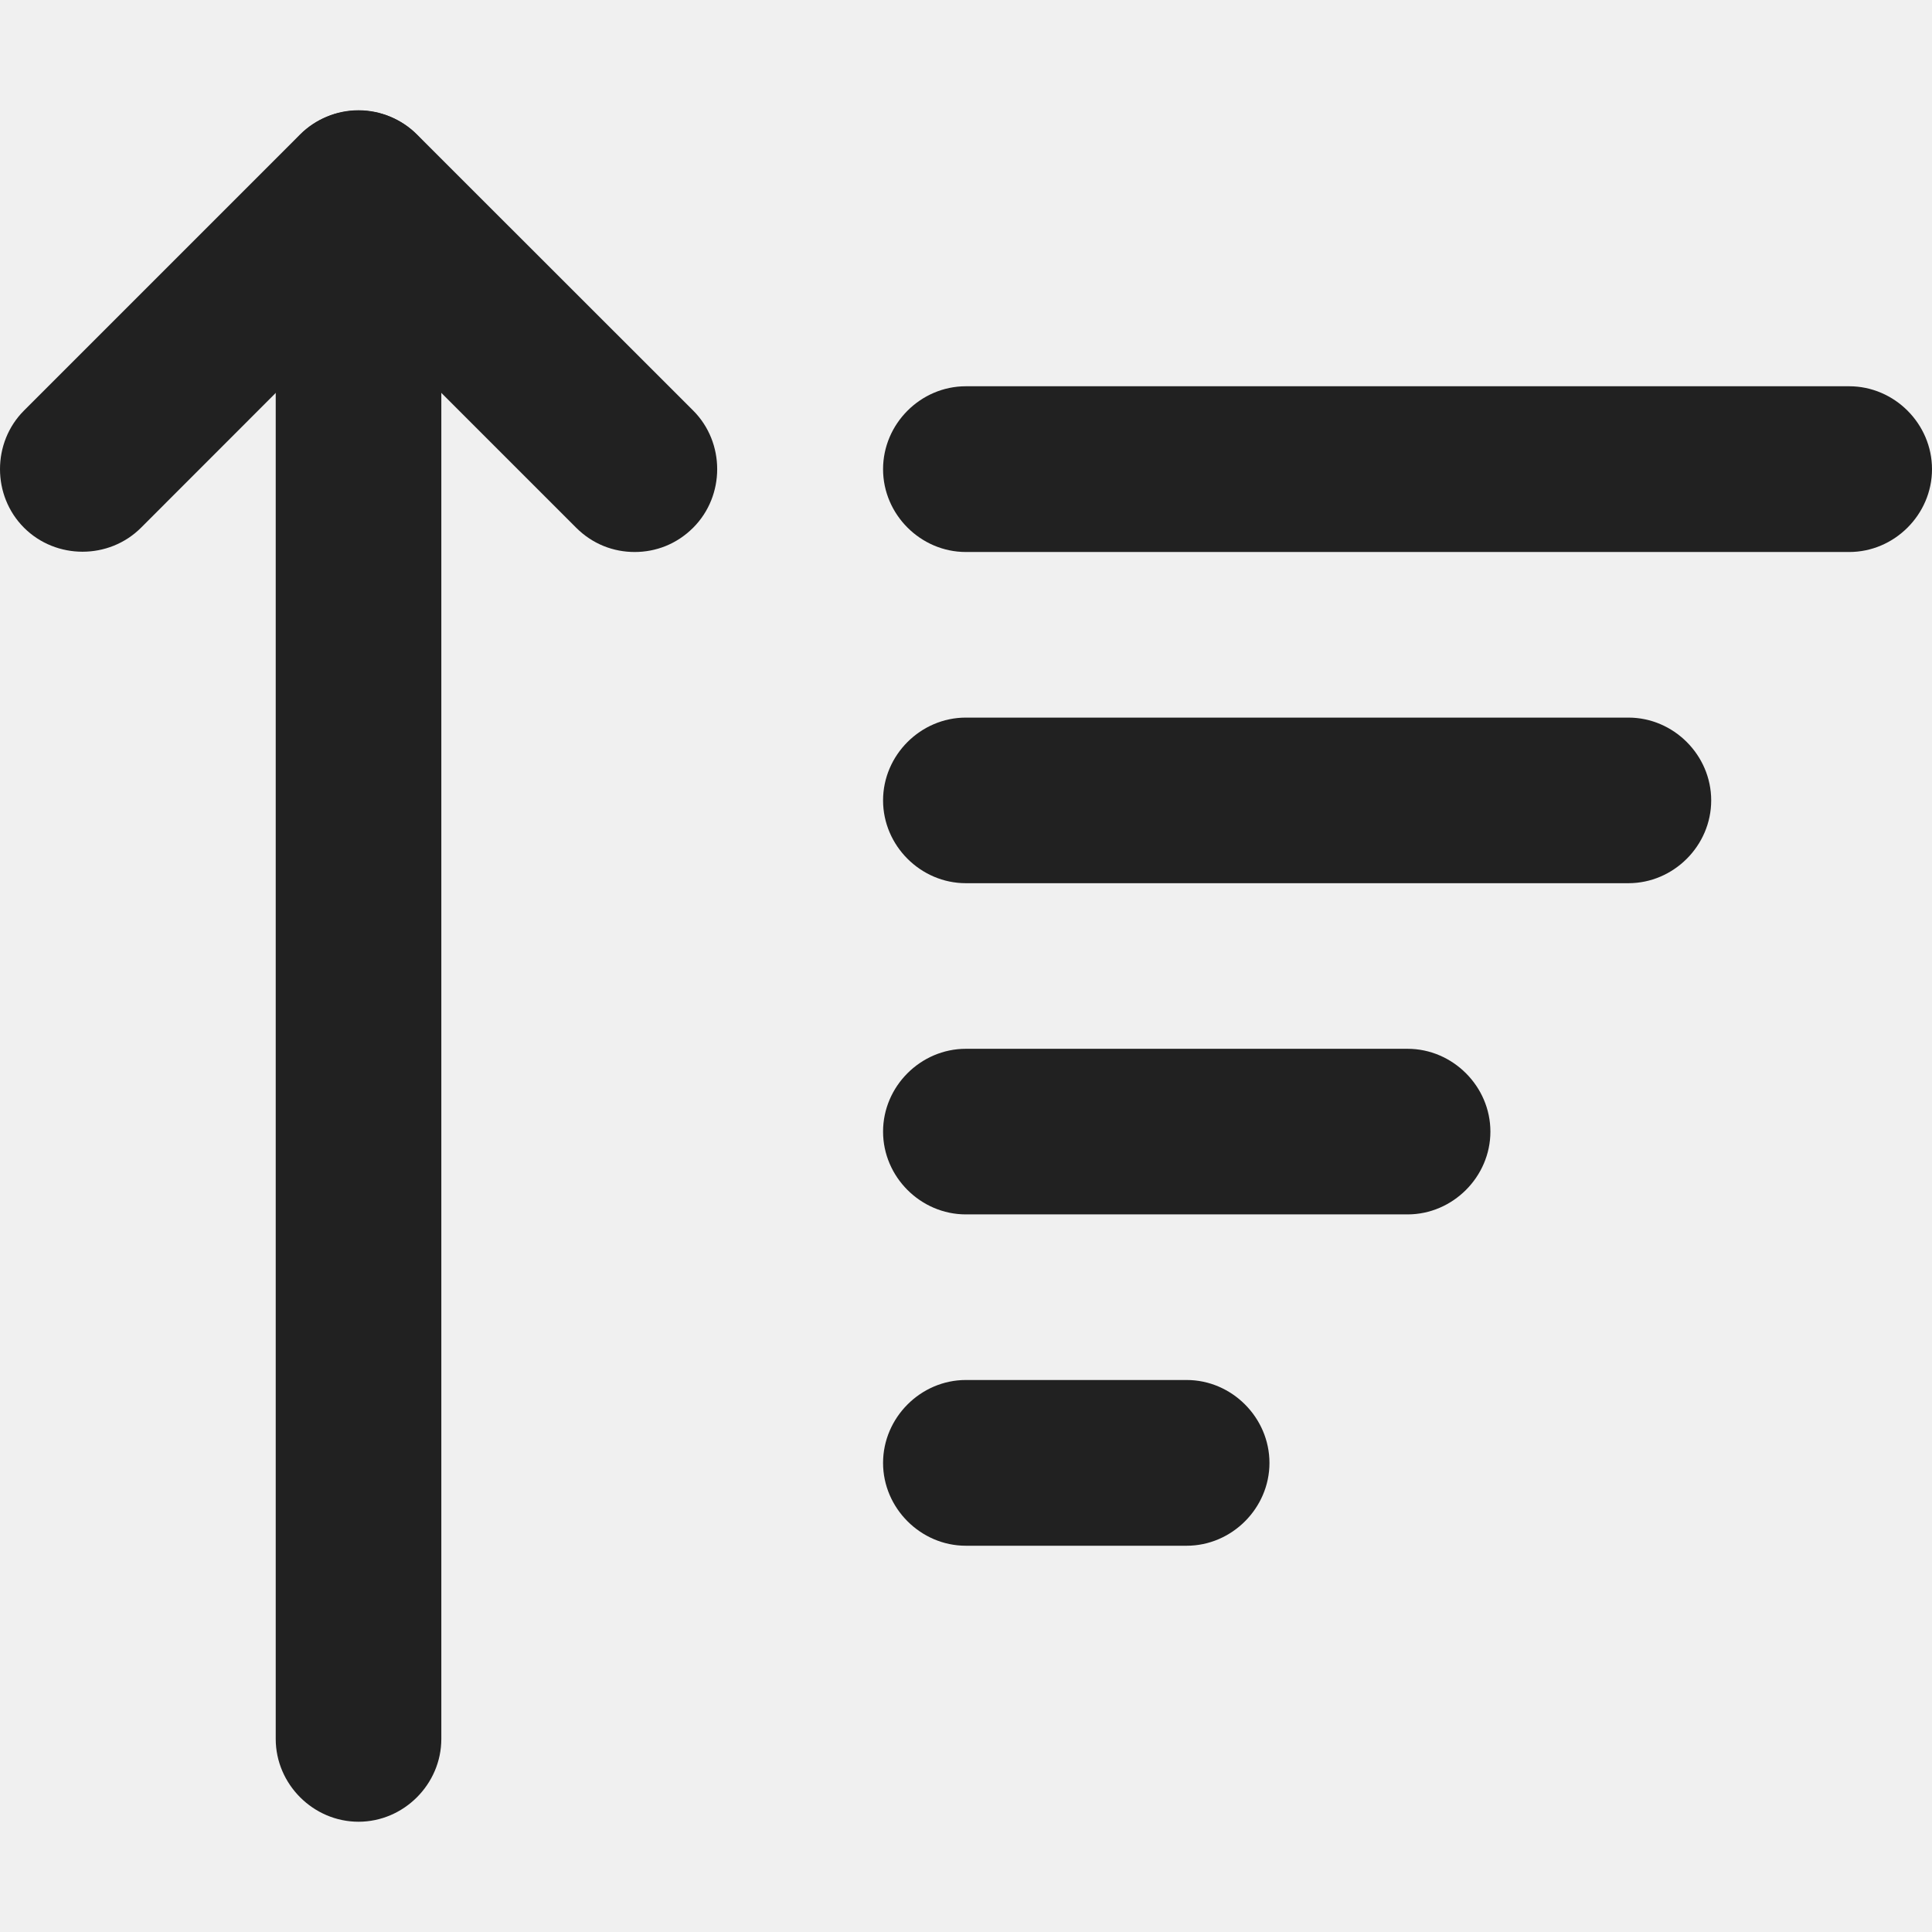
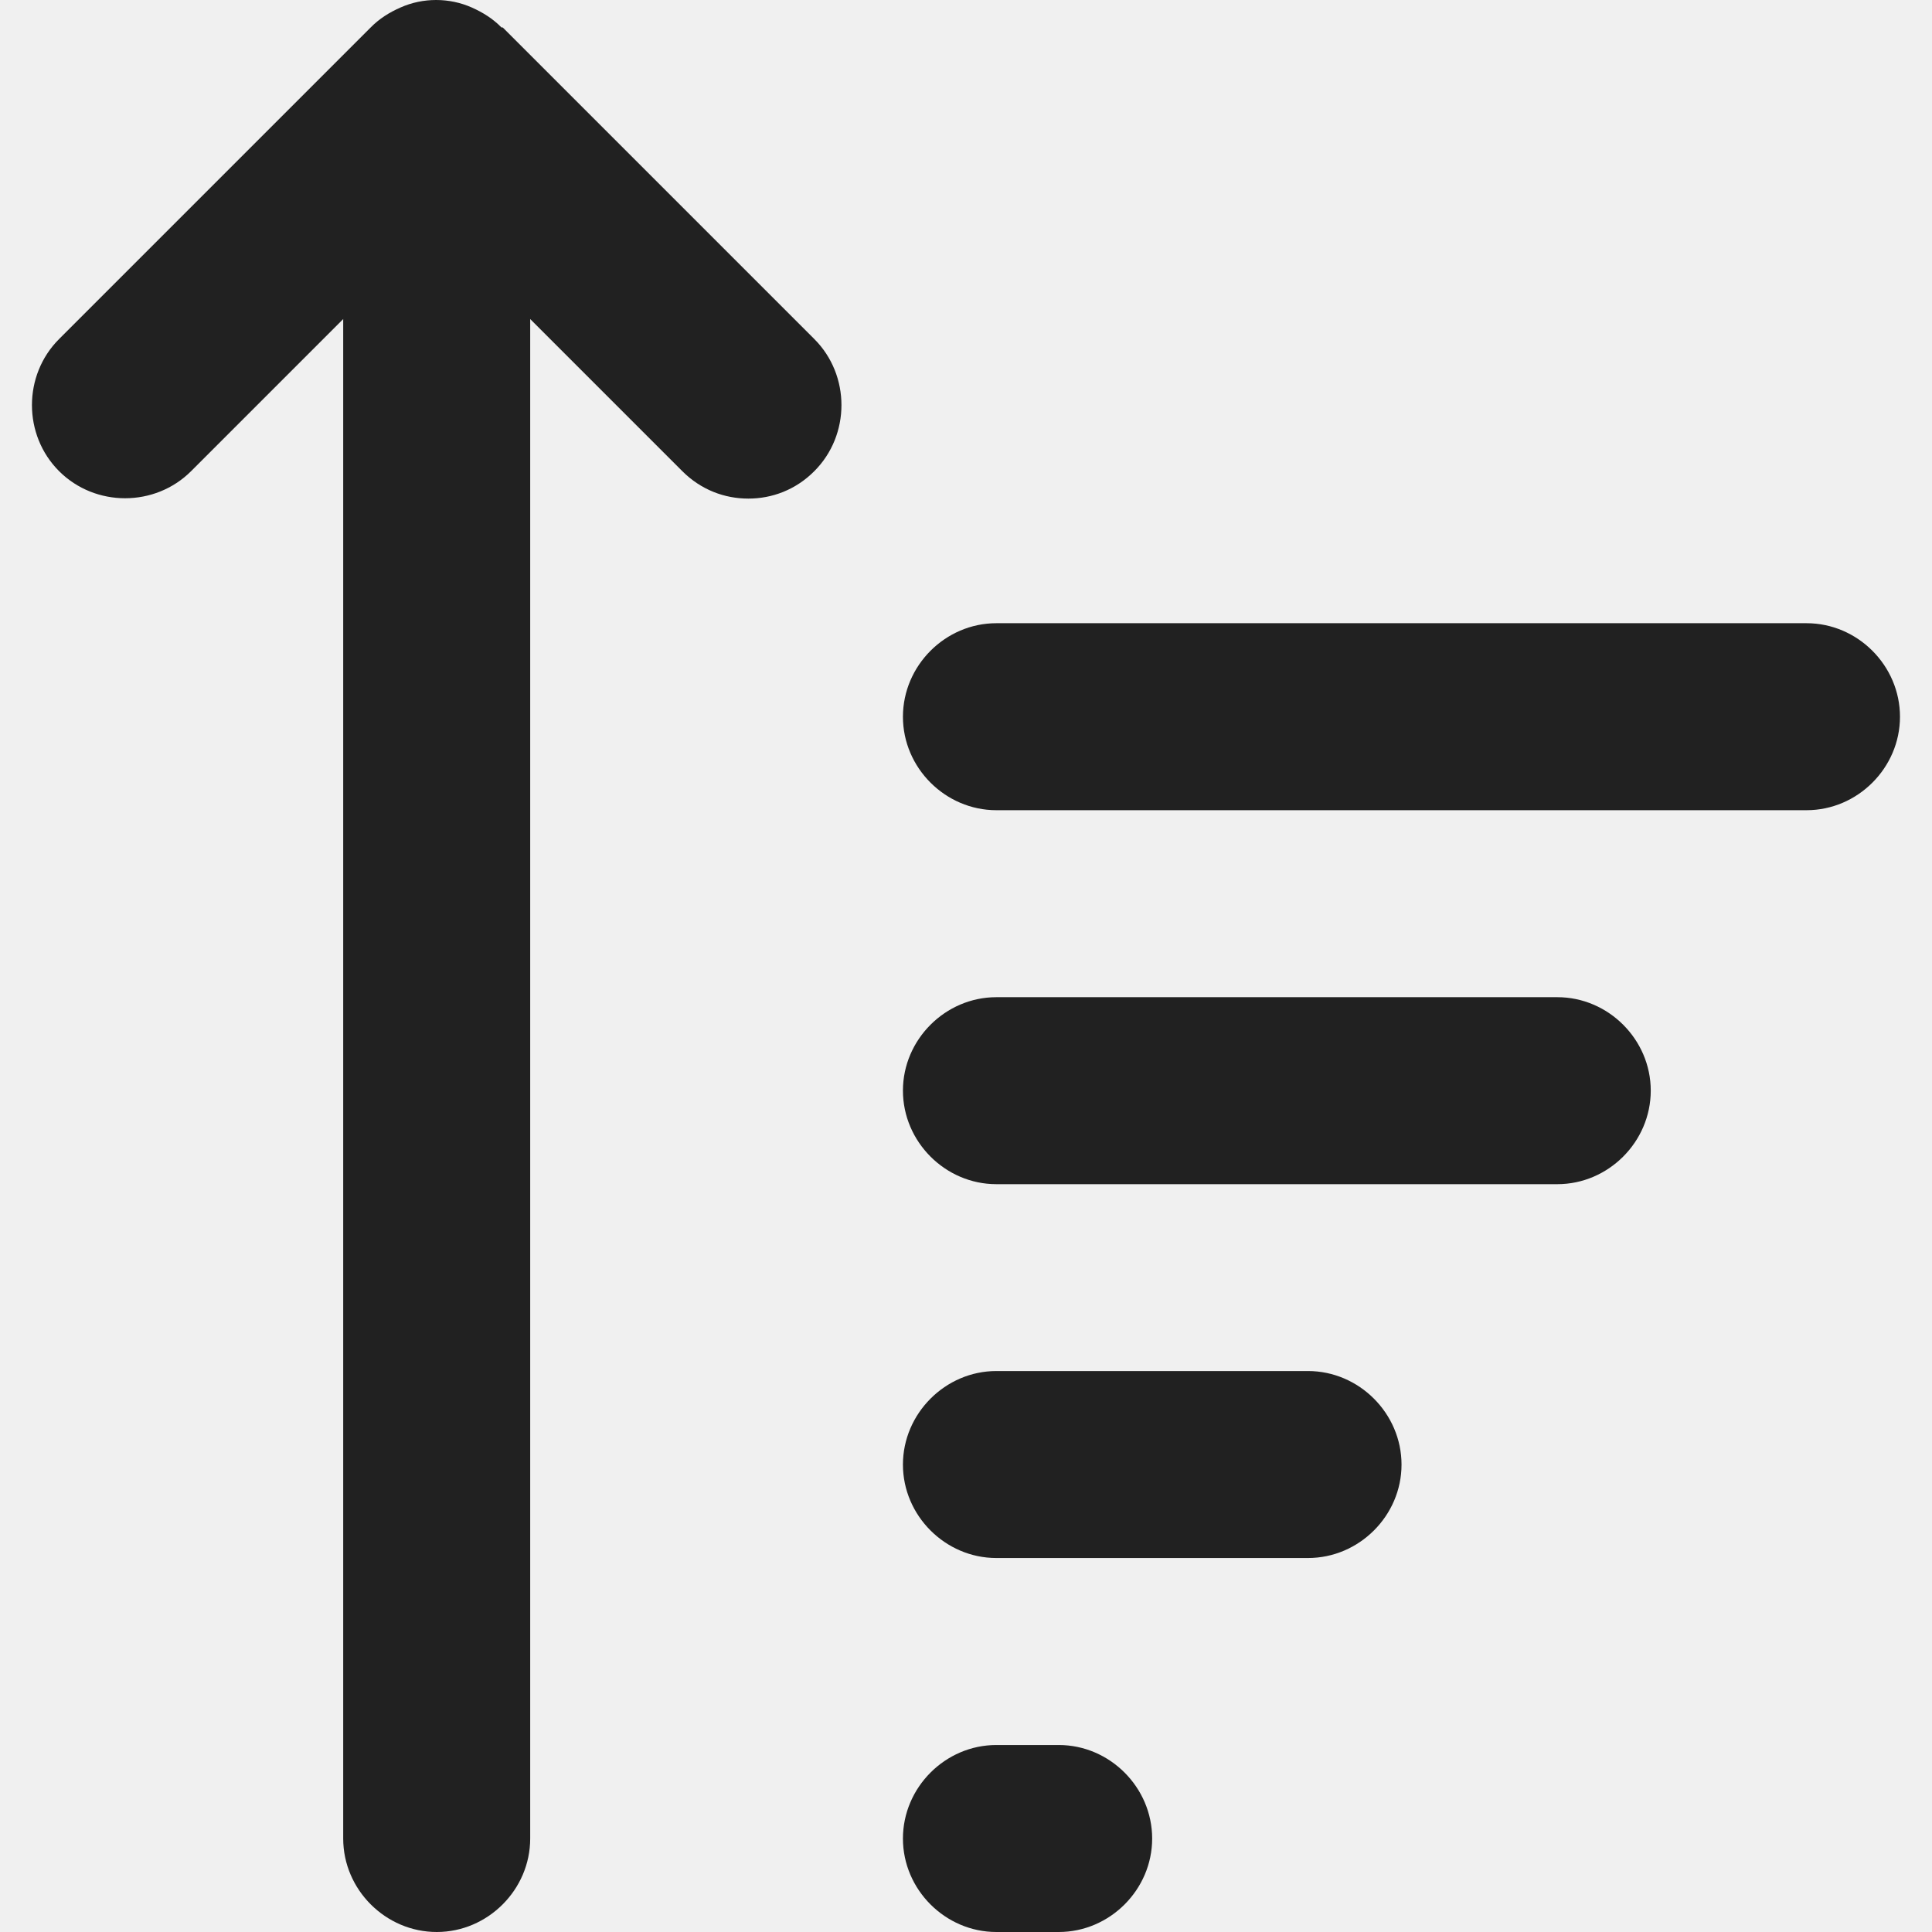
<svg xmlns="http://www.w3.org/2000/svg" width="14" height="14" viewBox="0 0 14 14" fill="none">
  <g clip-path="url(#clip0_378_15595)">
-     <path d="M4.599 4C4.447 4 4.295 3.944 4.175 3.824L2.598 2.247L1.022 3.824C0.79 4.056 0.406 4.056 0.174 3.824C-0.058 3.592 -0.058 3.207 0.174 2.975L2.174 0.975C2.406 0.743 2.79 0.743 3.022 0.975L5.023 2.975C5.255 3.207 5.255 3.592 5.023 3.824C4.903 3.944 4.751 4 4.599 4Z" fill="#212121" />
-     <path d="M2.598 13.201C2.27 13.201 1.998 12.929 1.998 12.601V1.399C1.998 1.071 2.27 0.799 2.598 0.799C2.926 0.799 3.198 1.071 3.198 1.399V12.601C3.198 12.929 2.926 13.201 2.598 13.201Z" fill="#212121" />
-     <path d="M13.4 4H6.999C6.671 4 6.399 3.728 6.399 3.4C6.399 3.071 6.671 2.799 6.999 2.799H13.4C13.728 2.799 14 3.071 14 3.4C14 3.728 13.728 4 13.4 4Z" fill="#212121" />
-     <path d="M10.2 8.8H6.999C6.671 8.8 6.399 8.528 6.399 8.2C6.399 7.872 6.671 7.6 6.999 7.6H10.2C10.527 7.6 10.8 7.872 10.8 8.2C10.8 8.528 10.527 8.8 10.2 8.8Z" fill="#212121" />
-     <path d="M8.599 11.201H6.999C6.671 11.201 6.399 10.928 6.399 10.601C6.399 10.273 6.671 10 6.999 10H8.599C8.927 10 9.199 10.273 9.199 10.601C9.199 10.928 8.927 11.201 8.599 11.201Z" fill="#212121" />
-     <path d="M11.8 6.4H6.999C6.671 6.4 6.399 6.128 6.399 5.8C6.399 5.472 6.671 5.2 6.999 5.2H11.8C12.128 5.2 12.4 5.472 12.4 5.8C12.4 6.128 12.128 6.4 11.8 6.4Z" fill="#212121" />
+     <path d="M3.634 0.199C3.571 0.135 3.499 0.09 3.418 0.054C3.255 -0.018 3.065 -0.018 2.903 0.054C2.821 0.09 2.749 0.135 2.686 0.199L0.428 2.457C0.166 2.719 0.166 3.152 0.428 3.414C0.69 3.676 1.123 3.676 1.385 3.414L2.487 2.312V13.323C2.487 13.693 2.794 14 3.165 14C3.535 14 3.842 13.693 3.842 13.323V2.312L4.944 3.414C5.08 3.55 5.251 3.613 5.423 3.613C5.594 3.613 5.766 3.55 5.901 3.414C6.163 3.152 6.163 2.719 5.901 2.457L3.643 0.199H3.634Z" fill="#212121" />
+     <path d="M13.091 4.516H7.22C6.85 4.516 6.543 4.823 6.543 5.194C6.543 5.564 6.85 5.871 7.22 5.871H13.091C13.461 5.871 13.768 5.564 13.768 5.194C13.768 4.823 13.461 4.516 13.091 4.516Z" fill="#212121" />
+     <path d="M9.478 9.935H7.22C6.85 9.935 6.543 10.243 6.543 10.613C6.543 10.983 6.85 11.29 7.22 11.29H9.478C9.849 11.29 10.156 10.983 10.156 10.613C10.156 10.243 9.849 9.935 9.478 9.935Z" fill="#212121" />
+     <path d="M7.672 12.645H7.22C6.85 12.645 6.543 12.952 6.543 13.323C6.543 13.693 6.85 14 7.22 14H7.672C8.042 14 8.349 13.693 8.349 13.323C8.349 12.952 8.042 12.645 7.672 12.645Z" fill="#212121" />
+     <path d="M11.285 7.226H7.22C6.85 7.226 6.543 7.533 6.543 7.903C6.543 8.274 6.85 8.581 7.22 8.581H11.285C11.655 8.581 11.962 8.274 11.962 7.903C11.962 7.533 11.655 7.226 11.285 7.226Z" fill="#212121" />
  </g>
  <defs>
    <clipPath id="clip0_378_15595">
      <rect width="14" height="14" fill="white" />
    </clipPath>
  </defs>
</svg>
